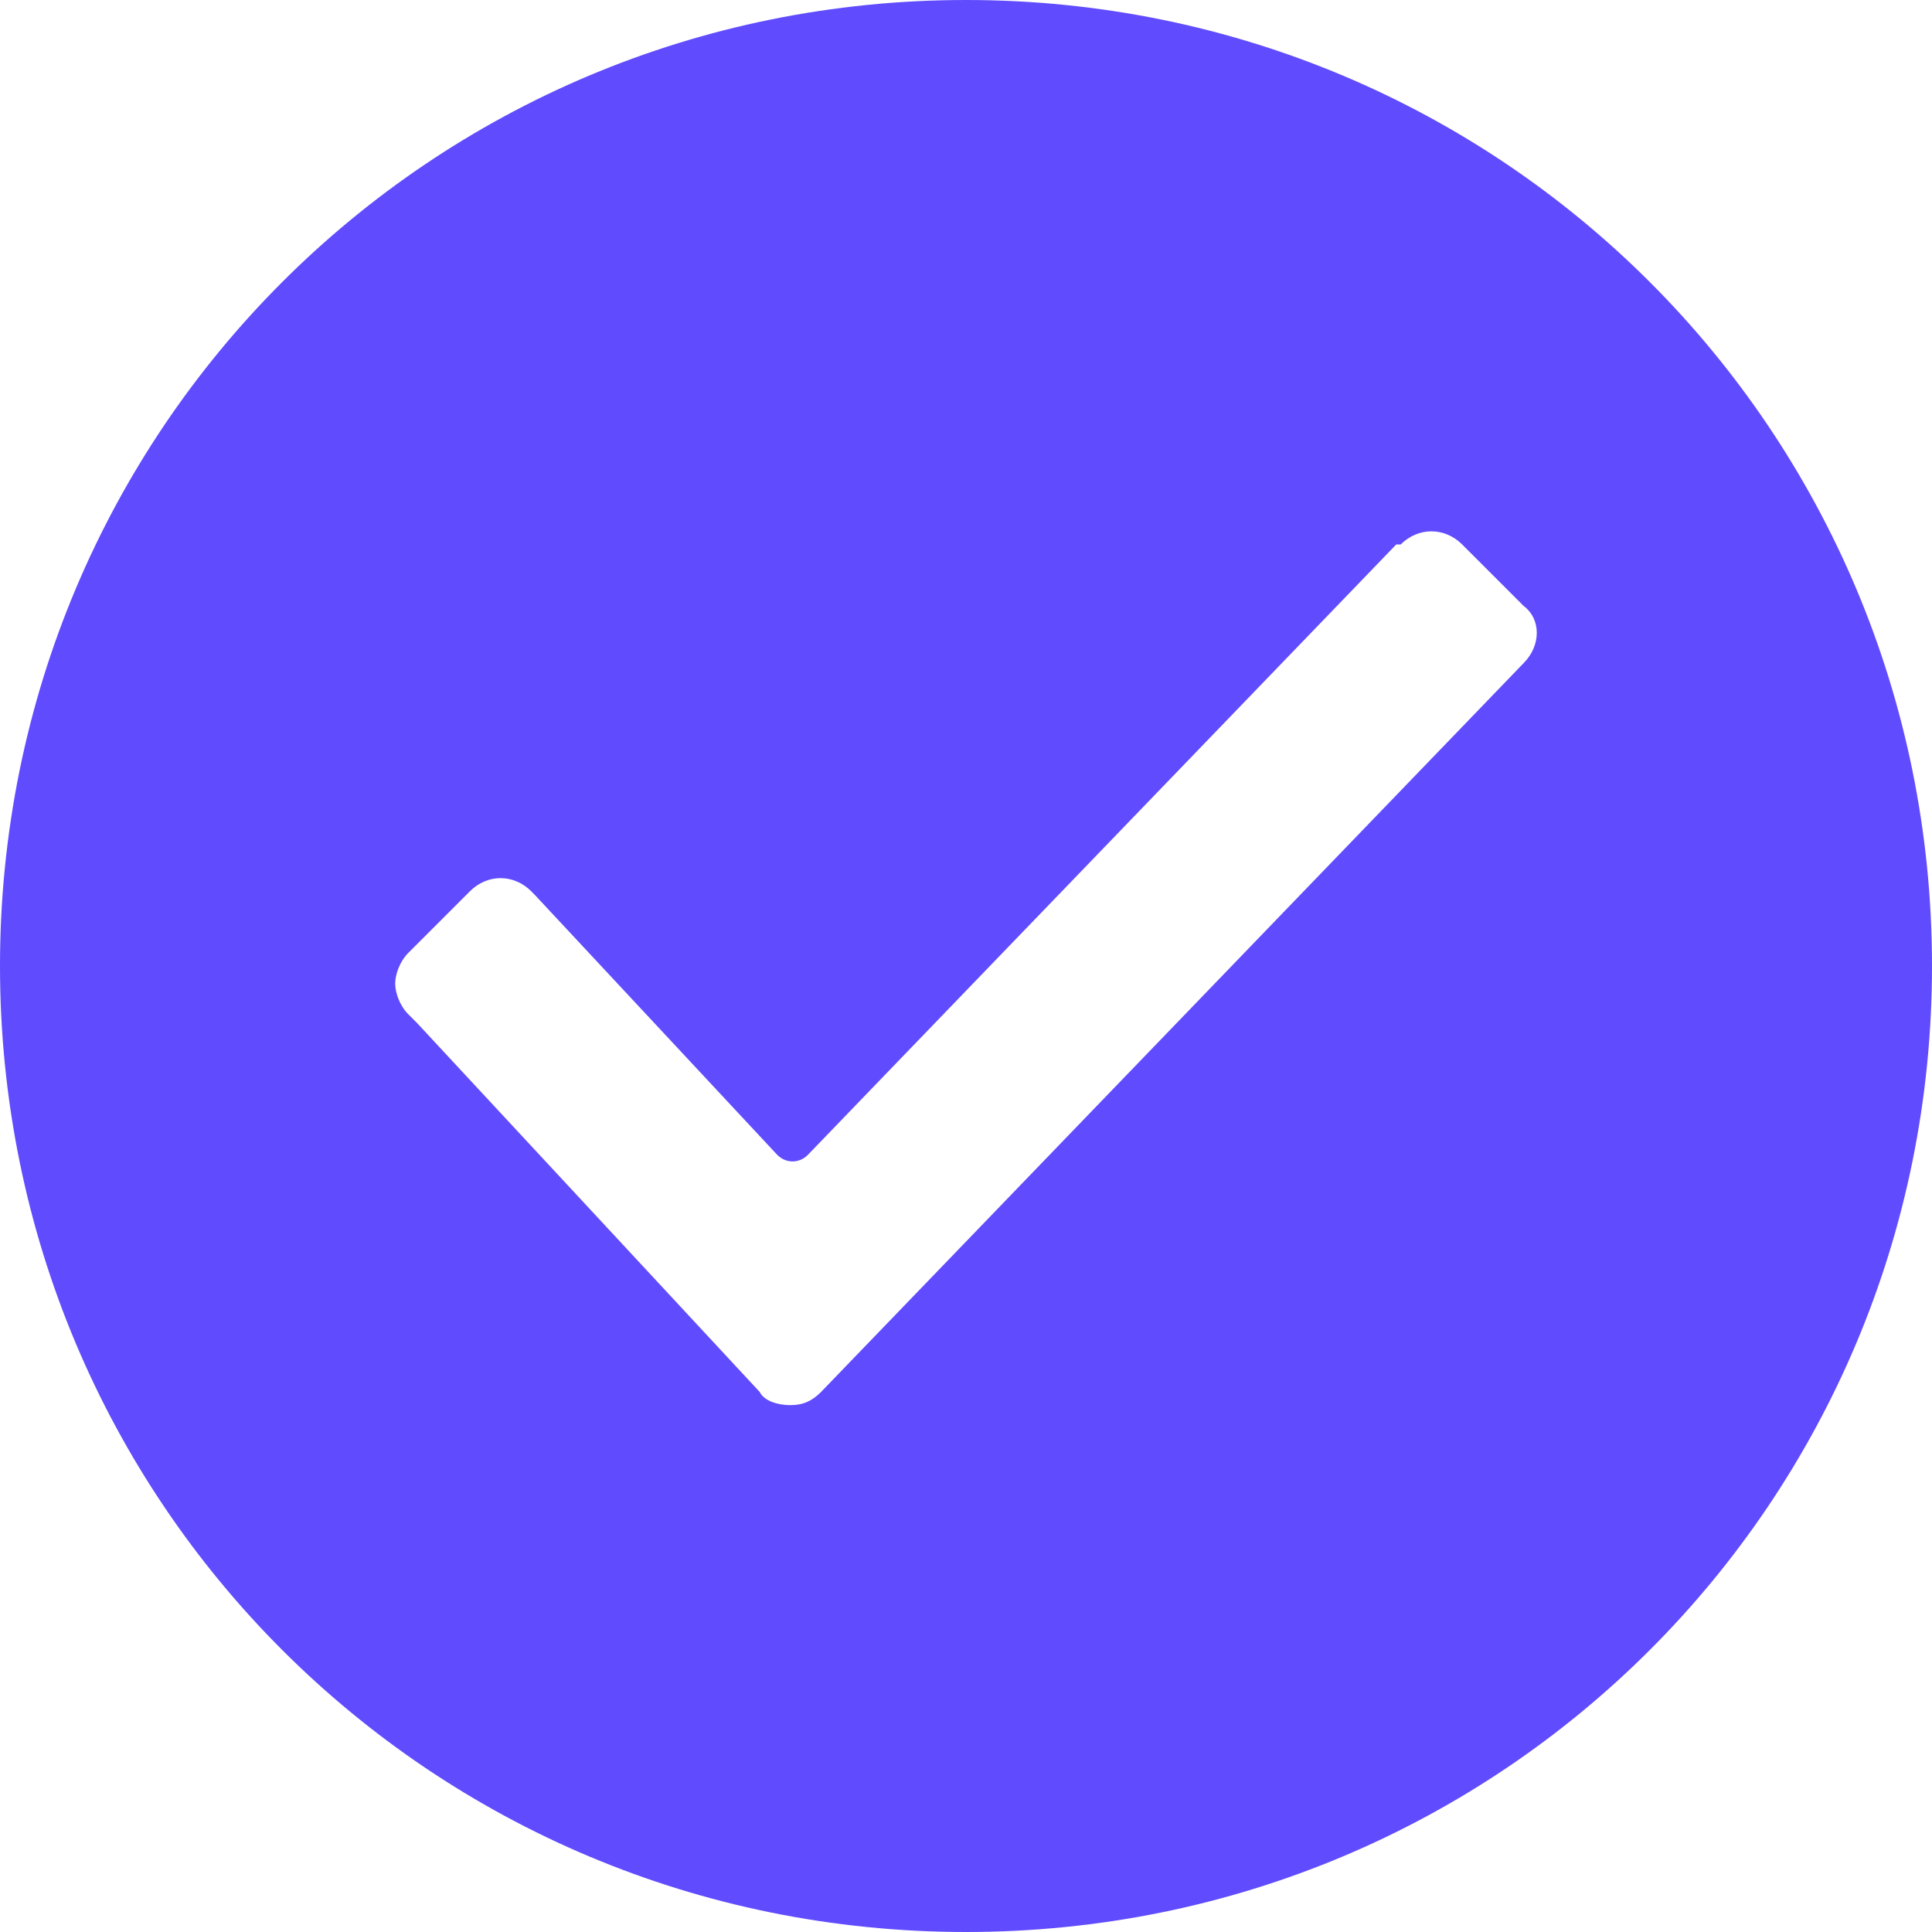
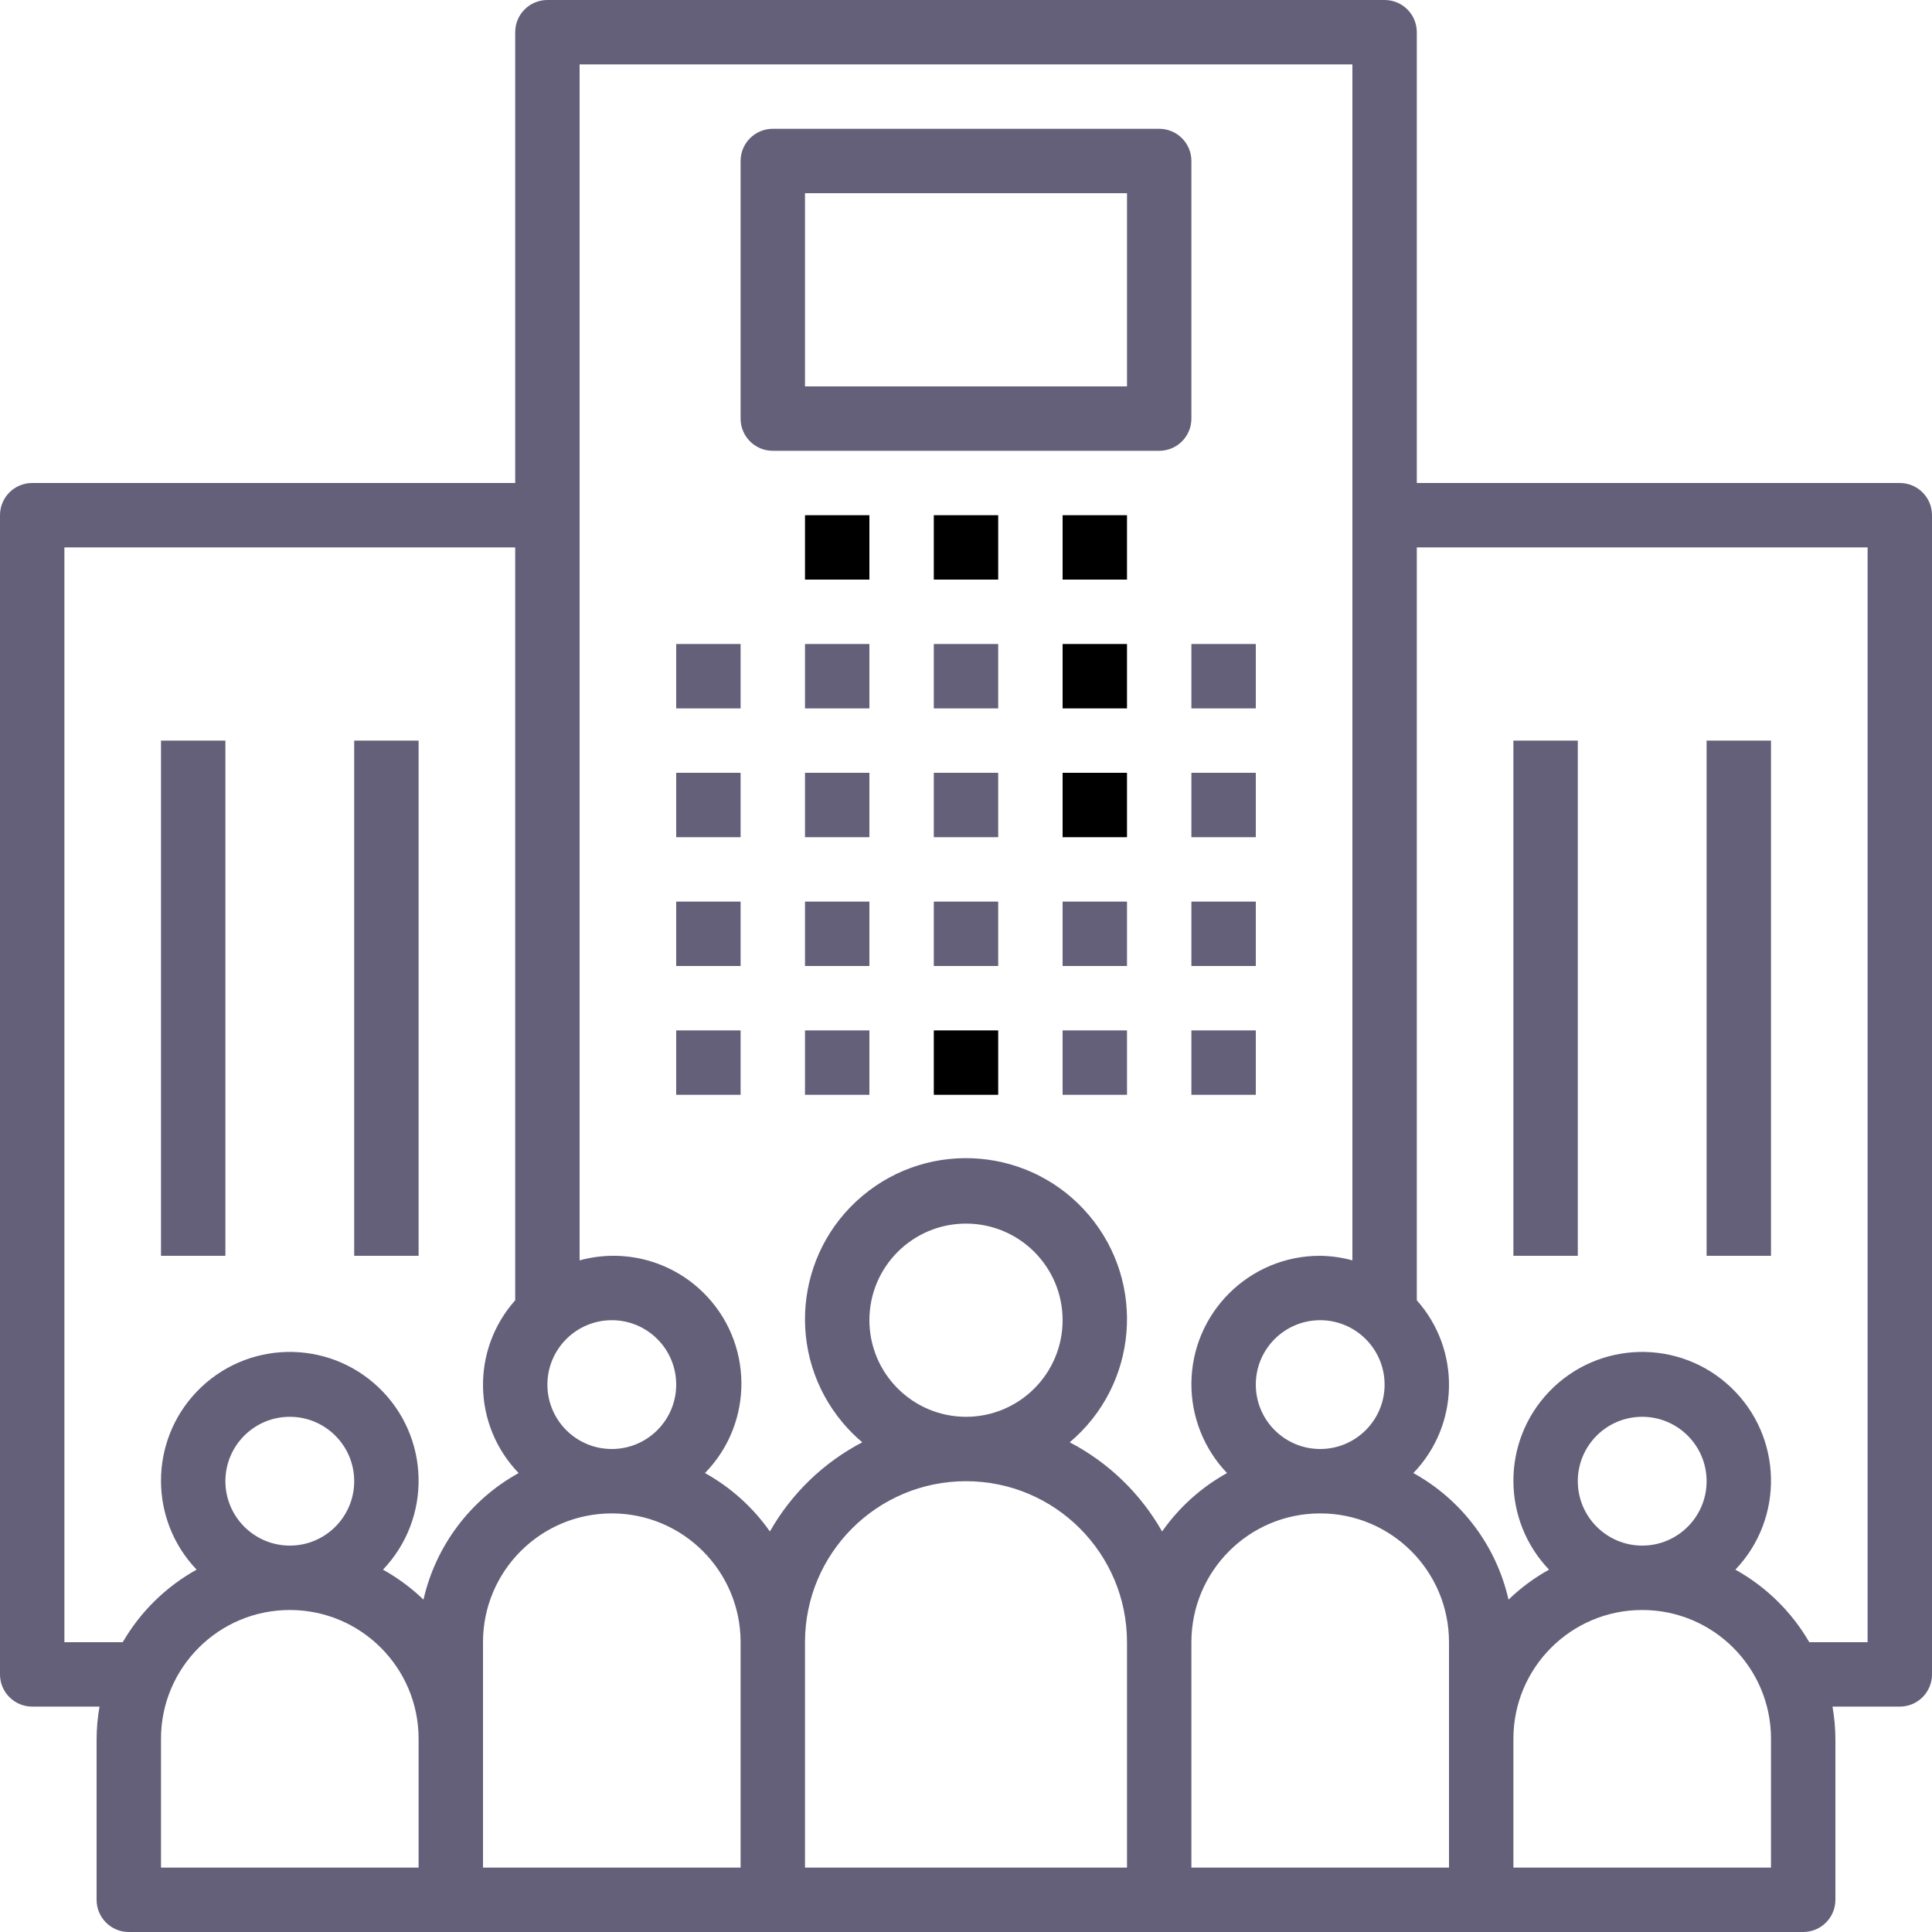
- <svg xmlns="http://www.w3.org/2000/svg" width="20" height="20" viewBox="0 0 20 20" fill="none">
-   <path fill-rule="evenodd" clip-rule="evenodd" d="M0 10C0 4.455 4.455 0 10 0C15.546 0 20 4.455 20 10C20 15.546 15.546 20 10 20C4.455 20 0 15.546 0 10ZM8.5 14.409L15.773 6.864C15.954 6.682 15.954 6.409 15.773 6.273L15.136 5.636C14.954 5.455 14.682 5.455 14.5 5.636H14.454L8.364 11.954C8.273 12.046 8.136 12.046 8.045 11.954L5.545 9.273L5.5 9.227C5.318 9.045 5.045 9.045 4.864 9.227L4.227 9.864C4.136 9.955 4.091 10.091 4.091 10.182C4.091 10.273 4.136 10.409 4.227 10.5L4.318 10.591L7.864 14.409C7.909 14.5 8.045 14.546 8.182 14.546C8.318 14.546 8.409 14.5 8.5 14.409Z" fill="#604BFE" />
+ <svg xmlns="http://www.w3.org/2000/svg" version="1.1" id="Capa_1" x="0px" y="0px" viewBox="0 0 480 480" style="enable-background:new 0 0 480 480;" xml:space="preserve">
+   <g>
+     <g>
+       <rect x="168" y="160" width="16" height="16" fill="#646079" />
+     </g>
+   </g>
+   <g>
+     <g>
+       <rect x="168" y="192" width="16" height="16" fill="#646079" />
+     </g>
+   </g>
+   <g>
+     <g>
+       <rect x="168" y="224" width="16" height="16" fill="#646079" />
+     </g>
+   </g>
+   <g>
+     <g>
+       <rect x="168" y="256" width="16" height="16" fill="#646079" />
+     </g>
+   </g>
+   <g>
+     <g>
+       <rect x="200" y="160" width="16" height="16" fill="#646079" />
+     </g>
+   </g>
+   <g>
+     <g>
+       <rect x="200" y="192" width="16" height="16" fill="#646079" />
+     </g>
+   </g>
+   <g>
+     <g>
+       <rect x="200" y="224" width="16" height="16" fill="#646079" />
+     </g>
+   </g>
+   <g>
+     <g>
+       <rect x="200" y="256" width="16" height="16" fill="#646079" />
+     </g>
+   </g>
+   <g>
+     <g>
+       <rect x="232" y="160" width="16" height="16" fill="#646079" />
+     </g>
+   </g>
+   <g>
+     <g>
+       <rect x="232" y="192" width="16" height="16" fill="#646079" />
+     </g>
+   </g>
+   <g>
+     <g>
+       <rect x="232" y="224" width="16" height="16" fill="#646079" />
+     </g>
+   </g>
+   <g>
+     <g>
+       <rect x="232" y="256" width="16" height="16" />
+     </g>
+   </g>
+   <g>
+     <g>
+       <rect x="264" y="160" width="16" height="16" />
+     </g>
+   </g>
+   <g>
+     <g>
+       <rect x="200" y="128" width="16" height="16" />
+     </g>
+   </g>
+   <g>
+     <g>
+       <rect x="232" y="128" width="16" height="16" />
+     </g>
+   </g>
+   <g>
+     <g>
+       <rect x="264" y="128" width="16" height="16" />
+     </g>
+   </g>
+   <g>
+     <g>
+       <rect x="264" y="192" width="16" height="16" />
+     </g>
+   </g>
+   <g>
+     <g>
+       <rect x="264" y="224" width="16" height="16" fill="#646079" />
+     </g>
+   </g>
+   <g>
+     <g>
+       <rect x="264" y="256" width="16" height="16" fill="#646079" />
+     </g>
+   </g>
+   <g>
+     <g>
+       <rect x="296" y="160" width="16" height="16" fill="#646079" />
+     </g>
+   </g>
+   <g>
+     <g>
+       <rect x="296" y="192" width="16" height="16" fill="#646079" />
+     </g>
+   </g>
+   <g>
+     <g>
+       <rect x="296" y="224" width="16" height="16" fill="#646079" />
+     </g>
+   </g>
+   <g>
+     <g>
+       <rect x="296" y="256" width="16" height="16" fill="#646079" />
+     </g>
+   </g>
+   <g>
+     <g>
+       <path d="M472.009,120c-0.003,0-0.006,0-0.009,0H352V8c0.003-4.416-3.575-7.997-7.991-8c-0.003,0-0.006,0-0.009,0H136    c-4.416-0.003-7.997,3.575-8,7.991c0,0.003,0,0.006,0,0.009v112H8c-4.416-0.003-7.997,3.575-8,7.991c0,0.003,0,0.006,0,0.009v288    c-0.003,4.416,3.575,7.997,7.991,8c0.003,0,0.006,0,0.009,0h16.723c-0.464,2.642-0.706,5.318-0.723,8v40    c-0.003,4.416,3.575,7.997,7.991,8c0.003,0,0.006,0,0.009,0h416c4.416,0.003,7.997-3.575,8-7.991c0-0.003,0-0.006,0-0.009v-40    c-0.016-2.682-0.258-5.358-0.723-8H472c4.416,0.003,7.997-3.575,8-7.991c0-0.003,0-0.006,0-0.009V128    C480.003,123.584,476.425,120.003,472.009,120z M344,344c0,8.837-7.163,16-16,16s-16-7.163-16-16s7.163-16,16-16    C336.832,328.011,343.989,335.168,344,344z M152,328c8.837,0,16,7.163,16,16s-7.163,16-16,16s-16-7.163-16-16    C136.011,335.168,143.168,328.011,152,328z M104,464H40v-32c0-17.673,14.327-32,32-32s32,14.327,32,32V464z M56,368    c0-8.837,7.163-16,16-16s16,7.163,16,16s-7.163,16-16,16C63.168,383.989,56.011,376.832,56,368z M105.212,397.425    c-3.017-2.91-6.4-5.414-10.064-7.449c12.202-12.784,11.731-33.04-1.053-45.243s-33.04-11.731-45.243,1.053    c-11.803,12.365-11.803,31.824,0,44.189c-7.636,4.238-13.98,10.467-18.358,18.024H16V136h112v187.056    c-10.986,12.327-10.615,31.039,0.852,42.92C116.852,372.613,108.253,384.053,105.212,397.425z M184,464h-64v-56    c0-17.673,14.327-32,32-32s32,14.327,32,32V464z M280,464h-80v-56c0-22.091,17.909-40,40-40c22.091,0,40,17.909,40,40V464z     M216,328c0-13.255,10.745-24,24-24s24,10.745,24,24s-10.745,24-24,24C226.751,351.986,216.014,341.249,216,328z M288.722,380.495    c-5.357-9.444-13.327-17.139-22.953-22.16c16.897-14.232,19.057-39.467,4.826-56.364c-14.232-16.897-39.467-19.057-56.364-4.826    c-16.897,14.232-19.057,39.467-4.826,56.364c1.468,1.743,3.082,3.357,4.826,4.826c-9.626,5.021-17.596,12.716-22.953,22.16    c-4.206-6-9.722-10.965-16.13-14.519c12.265-12.547,12.037-32.662-0.511-44.927c-8.079-7.898-19.744-10.91-30.637-7.913V16h192    v297.136c-2.607-0.719-5.296-1.101-8-1.136c-17.626-0.047-31.953,14.204-32,31.831c-0.022,8.248,3.151,16.185,8.852,22.145    C298.444,369.53,292.928,374.495,288.722,380.495z M360,432v32h-64v-56c0-17.673,14.327-32,32-32c17.673,0,32,14.327,32,32V432z     M440,464h-64v-32c0-17.673,14.327-32,32-32c17.673,0,32,14.327,32,32V464z M392,368c0-8.837,7.163-16,16-16s16,7.163,16,16    s-7.163,16-16,16C399.168,383.989,392.011,376.832,392,368z M464,408h-14.494c-4.378-7.557-10.722-13.786-18.358-18.024    c12.202-12.784,11.731-33.04-1.053-45.243c-12.784-12.202-33.04-11.731-45.243,1.053c-11.803,12.365-11.803,31.824,0,44.189    c-3.664,2.035-7.048,4.539-10.064,7.449c-3.04-13.372-11.64-24.812-23.64-31.449c11.467-11.881,11.839-30.593,0.853-42.92V136h112    V408z" fill="#646079" />
+     </g>
+   </g>
+   <g>
+     <g>
+       <rect x="376" y="184" width="16" height="128" fill="#646079" />
+     </g>
+   </g>
+   <g>
+     <g>
+       <rect x="424" y="184" width="16" height="128" fill="#646079" />
+     </g>
+   </g>
+   <g>
+     <g>
+       <rect x="40" y="184" width="16" height="128" fill="#646079" />
+     </g>
+   </g>
+   <g>
+     <g>
+       <rect x="88" y="184" width="16" height="128" fill="#646079" />
+     </g>
+   </g>
+   <g>
+     <g>
+       <path d="M288.009,32c-0.003,0-0.006,0-0.009,0h-96c-4.416-0.003-7.997,3.575-8,7.991c0,0.003,0,0.006,0,0.009v64    c-0.003,4.416,3.575,7.997,7.991,8c0.003,0,0.006,0,0.009,0h96c4.416,0.003,7.997-3.575,8-7.991c0-0.003,0-0.006,0-0.009V40    C296.003,35.584,292.425,32.003,288.009,32z M280,96h-80V48h80V96z" fill="#646079" />
+     </g>
+   </g>
+   <g>
+ </g>
+   <g>
+ </g>
+   <g>
+ </g>
+   <g>
+ </g>
+   <g>
+ </g>
+   <g>
+ </g>
+   <g>
+ </g>
+   <g>
+ </g>
+   <g>
+ </g>
+   <g>
+ </g>
+   <g>
+ </g>
+   <g>
+ </g>
+   <g>
+ </g>
+   <g>
+ </g>
+   <g>
+ </g>
</svg>
